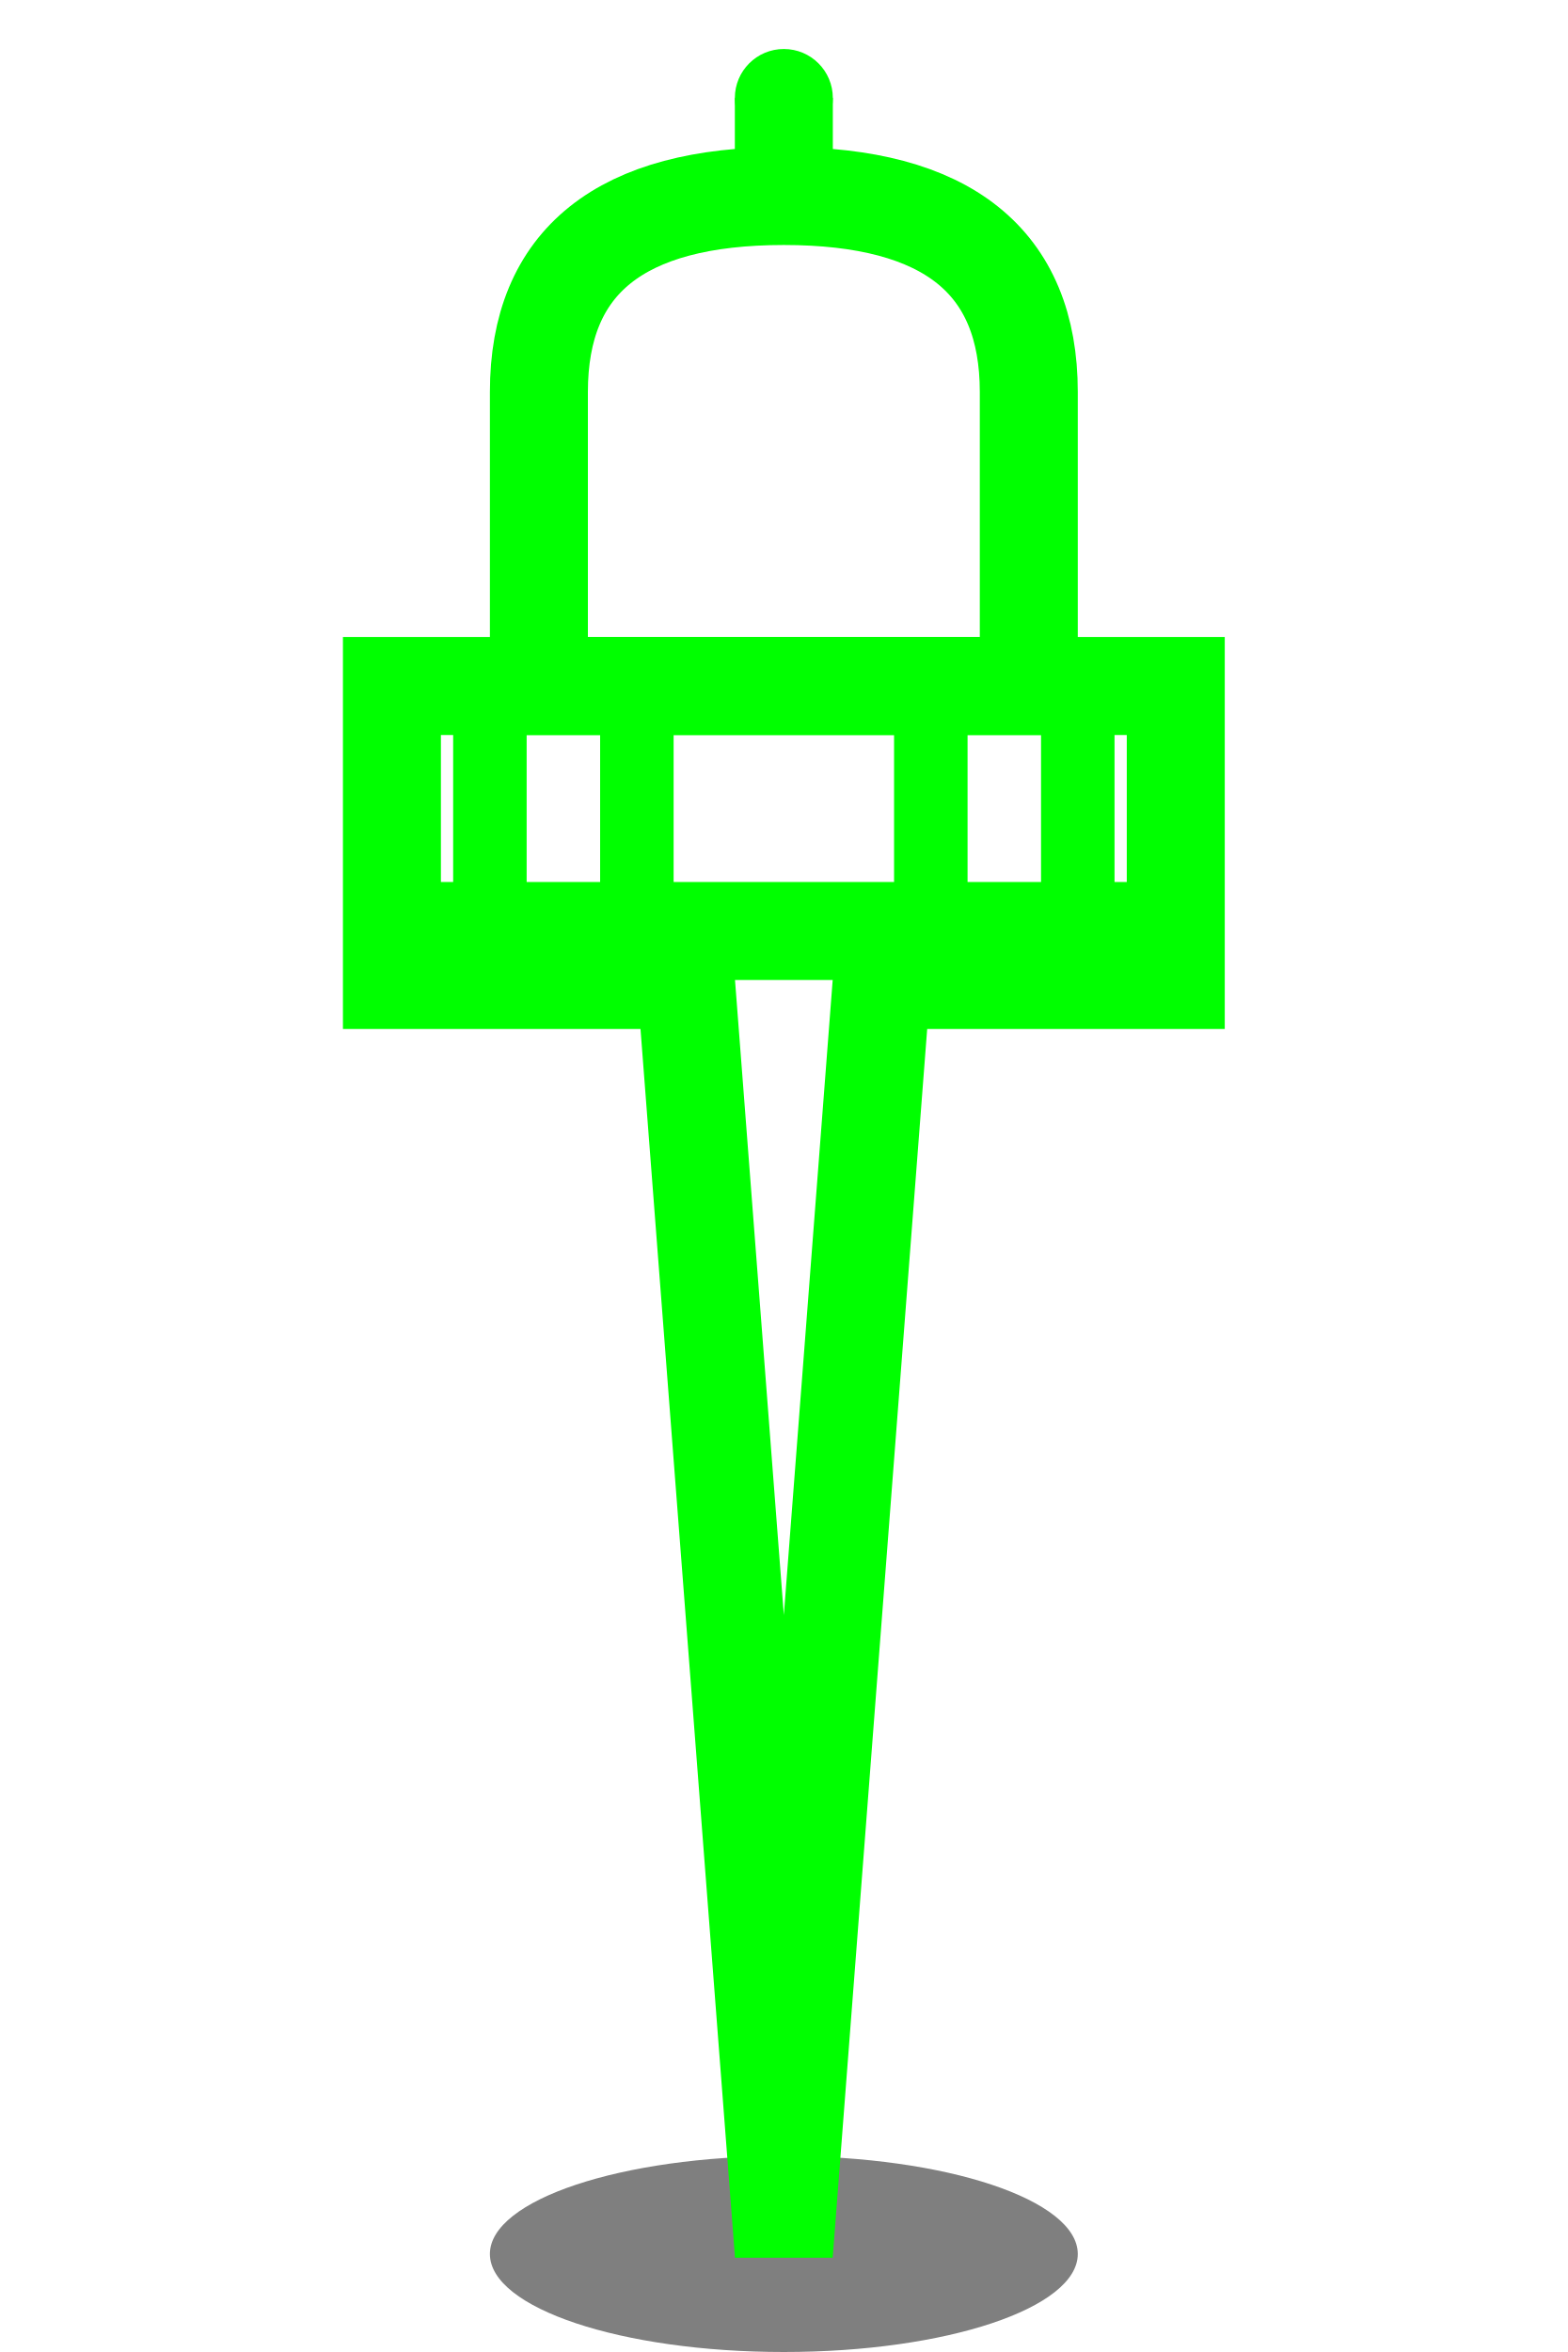
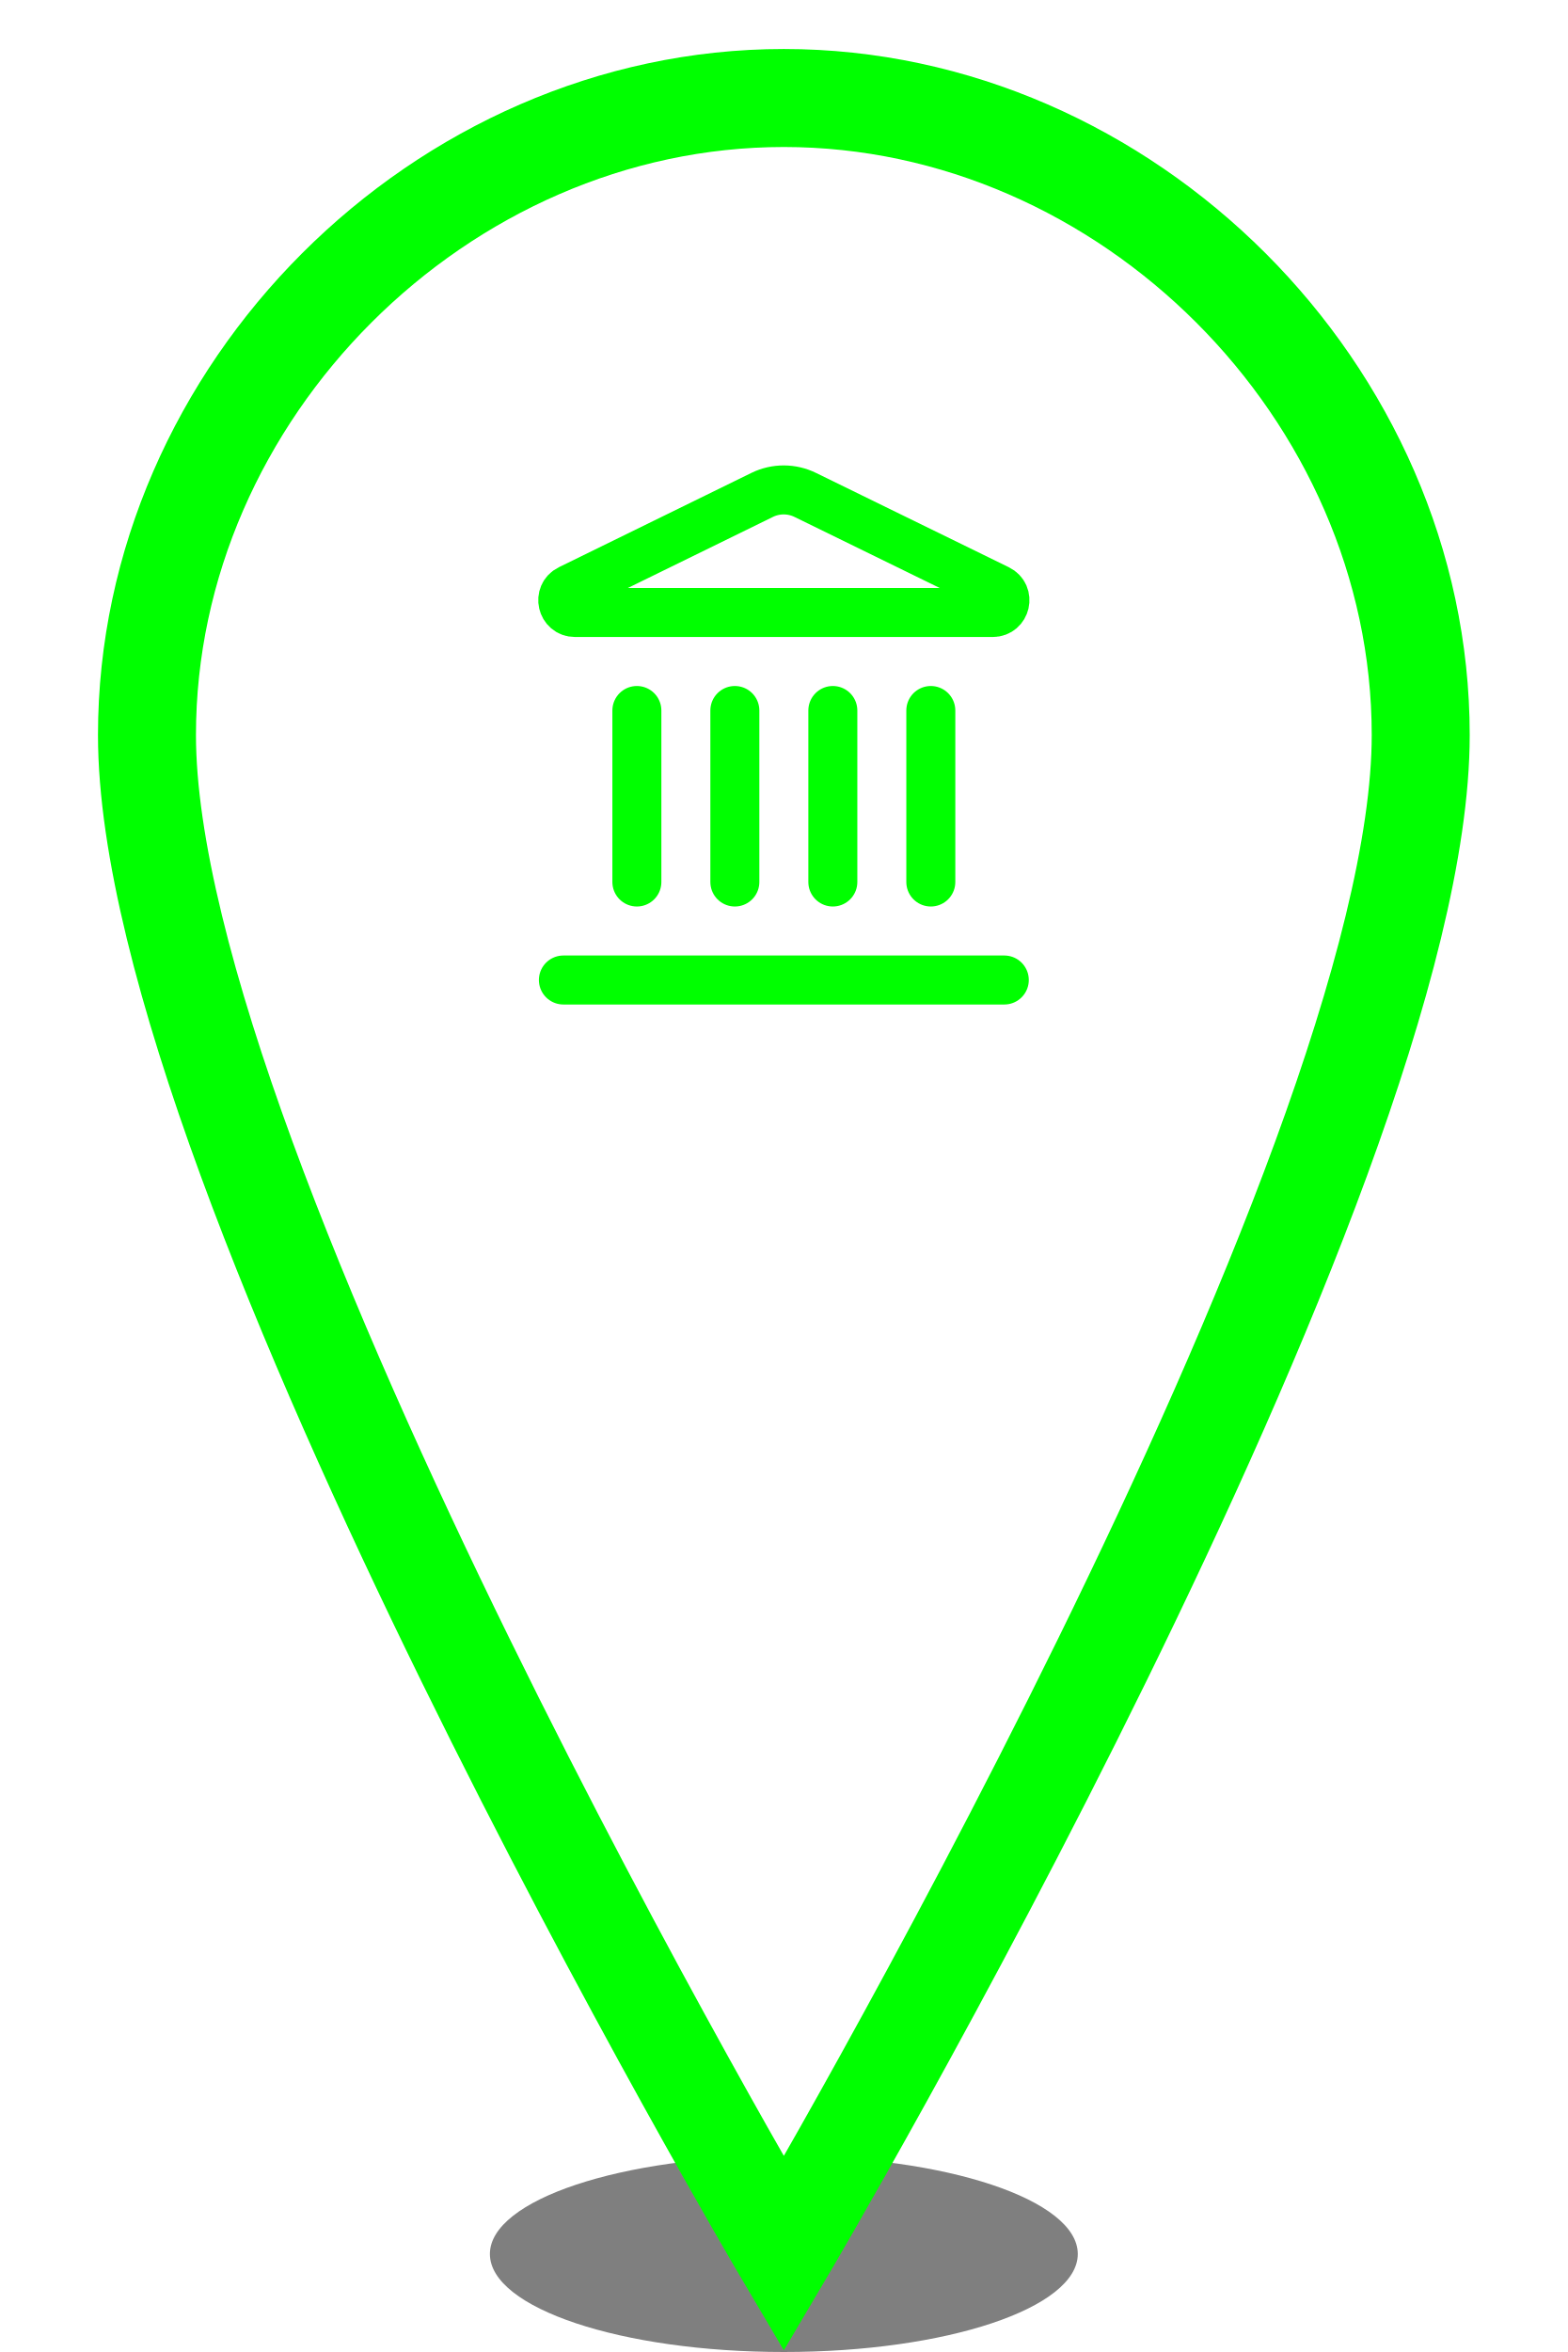
<svg xmlns="http://www.w3.org/2000/svg" viewBox="0 0 32 48" width="32" height="48">
  <ellipse cx="16" cy="46" rx="6" ry="2" fill="#000" opacity="0.5" />
-   <path d="M8 14 L24 14 L24 20 L18 20 L16 46 L14 20 L8 20 Z" fill="none" stroke="#00ff00" stroke-width="2" />
-   <path d="M16 4 Q11 4 11 8 L11 14 L21 14 L21 8 Q21 4 16 4 Z" fill="none" stroke="#00ff00" stroke-width="2" />
-   <line x1="16" y1="2" x2="16" y2="4" stroke="#00ff00" stroke-width="2" />
-   <circle cx="16" cy="2" r="1" fill="#00ff00" />
-   <line x1="10" y1="14" x2="10" y2="19" stroke="#00ff00" stroke-width="1.5" />
-   <line x1="13" y1="14" x2="13" y2="19" stroke="#00ff00" stroke-width="1.5" />
-   <line x1="19" y1="14" x2="19" y2="19" stroke="#00ff00" stroke-width="1.5" />
-   <line x1="22" y1="14" x2="22" y2="19" stroke="#00ff00" stroke-width="1.5" />
-   <line x1="8" y1="19" x2="24" y2="19" stroke="#00ff00" stroke-width="2" />
+   <path d="M16 2 C9 2 3 8 3 15 C3 24 16 46 16 46 C16 46 29 24 29 15 C29 8 23 2 16 2 Z" fill="none" stroke="#00ff00" stroke-width="2" />
+   <g transform="translate(16, 15) scale(0.5)" stroke="#00ff00" fill="none" stroke-width="2" stroke-linecap="round" stroke-linejoin="round">
+     <g transform="translate(-12, -12)">
+       <path d="M10 18v-7" />
+       <path d="M11.12 2.198a2 2 0 0 1 1.76.006l7.866 3.847c.476.233.31.949-.22.949H3.474c-.53 0-.695-.716-.22-.949z" />
+       <path d="M14 18v-7" />
+       <path d="M18 18v-7" />
+       <path d="M3 22h18" />
+       <path d="M6 18v-7" />
+     </g>
+   </g>
</svg>
